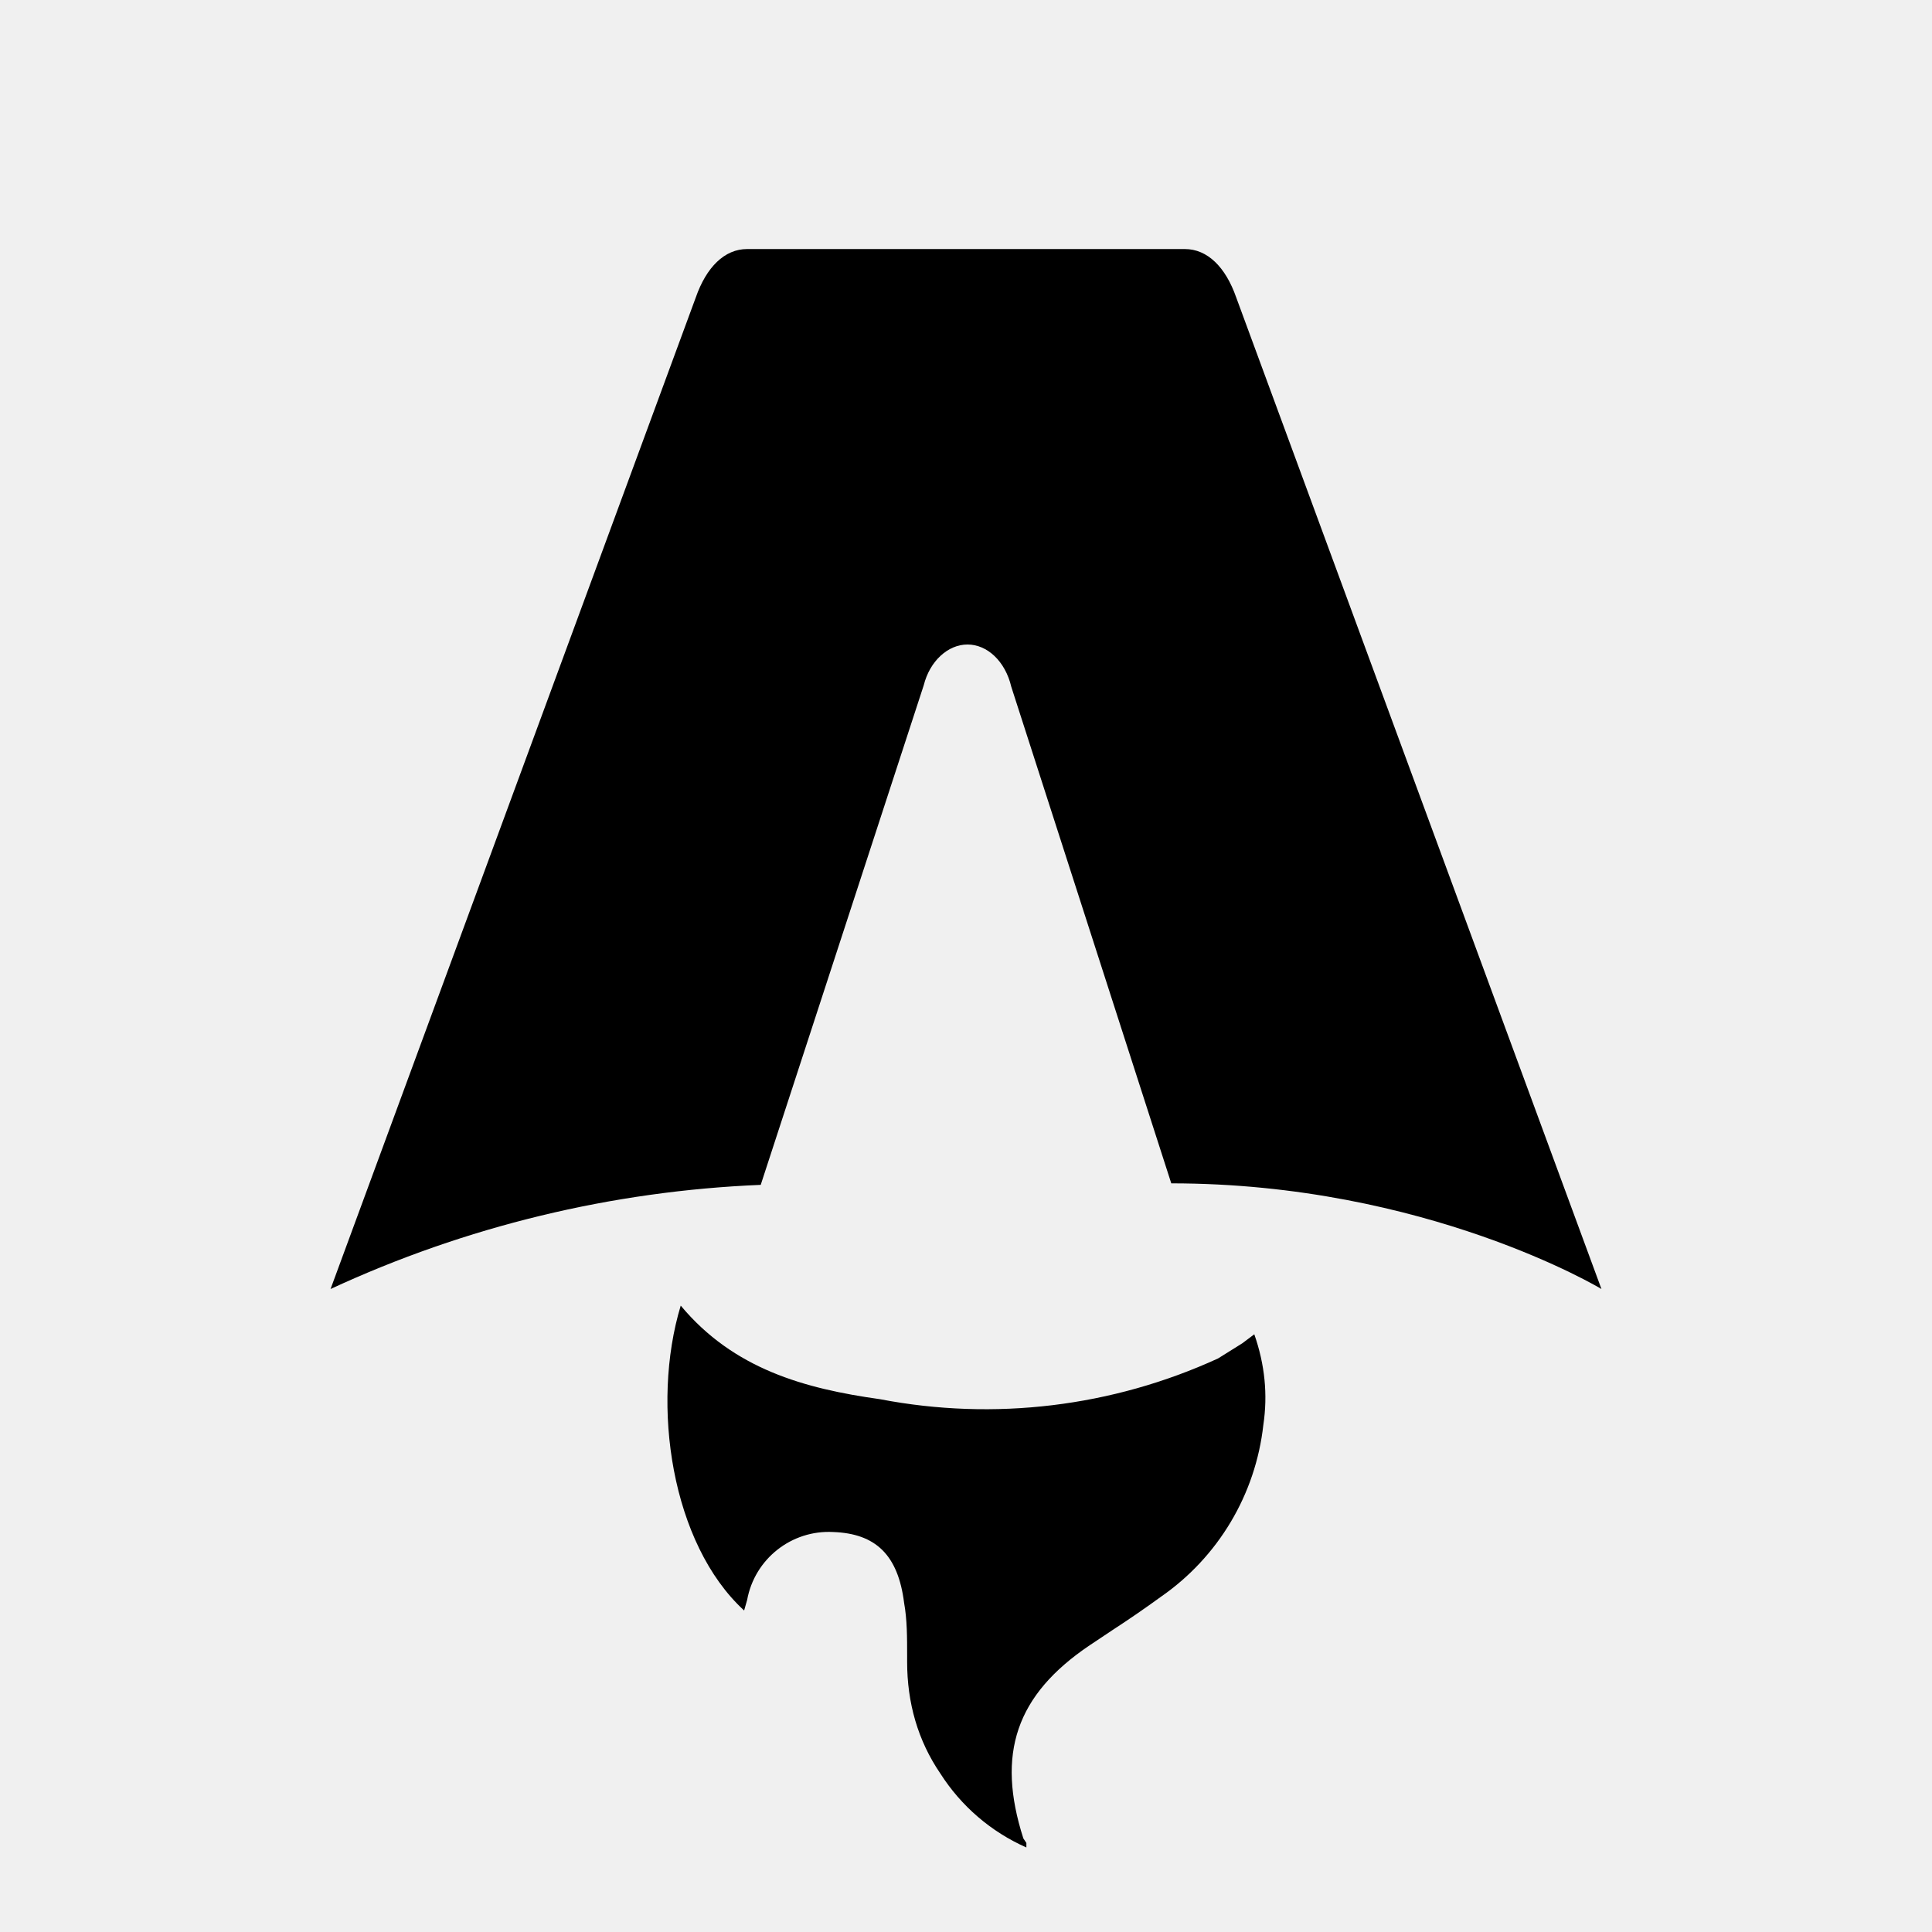
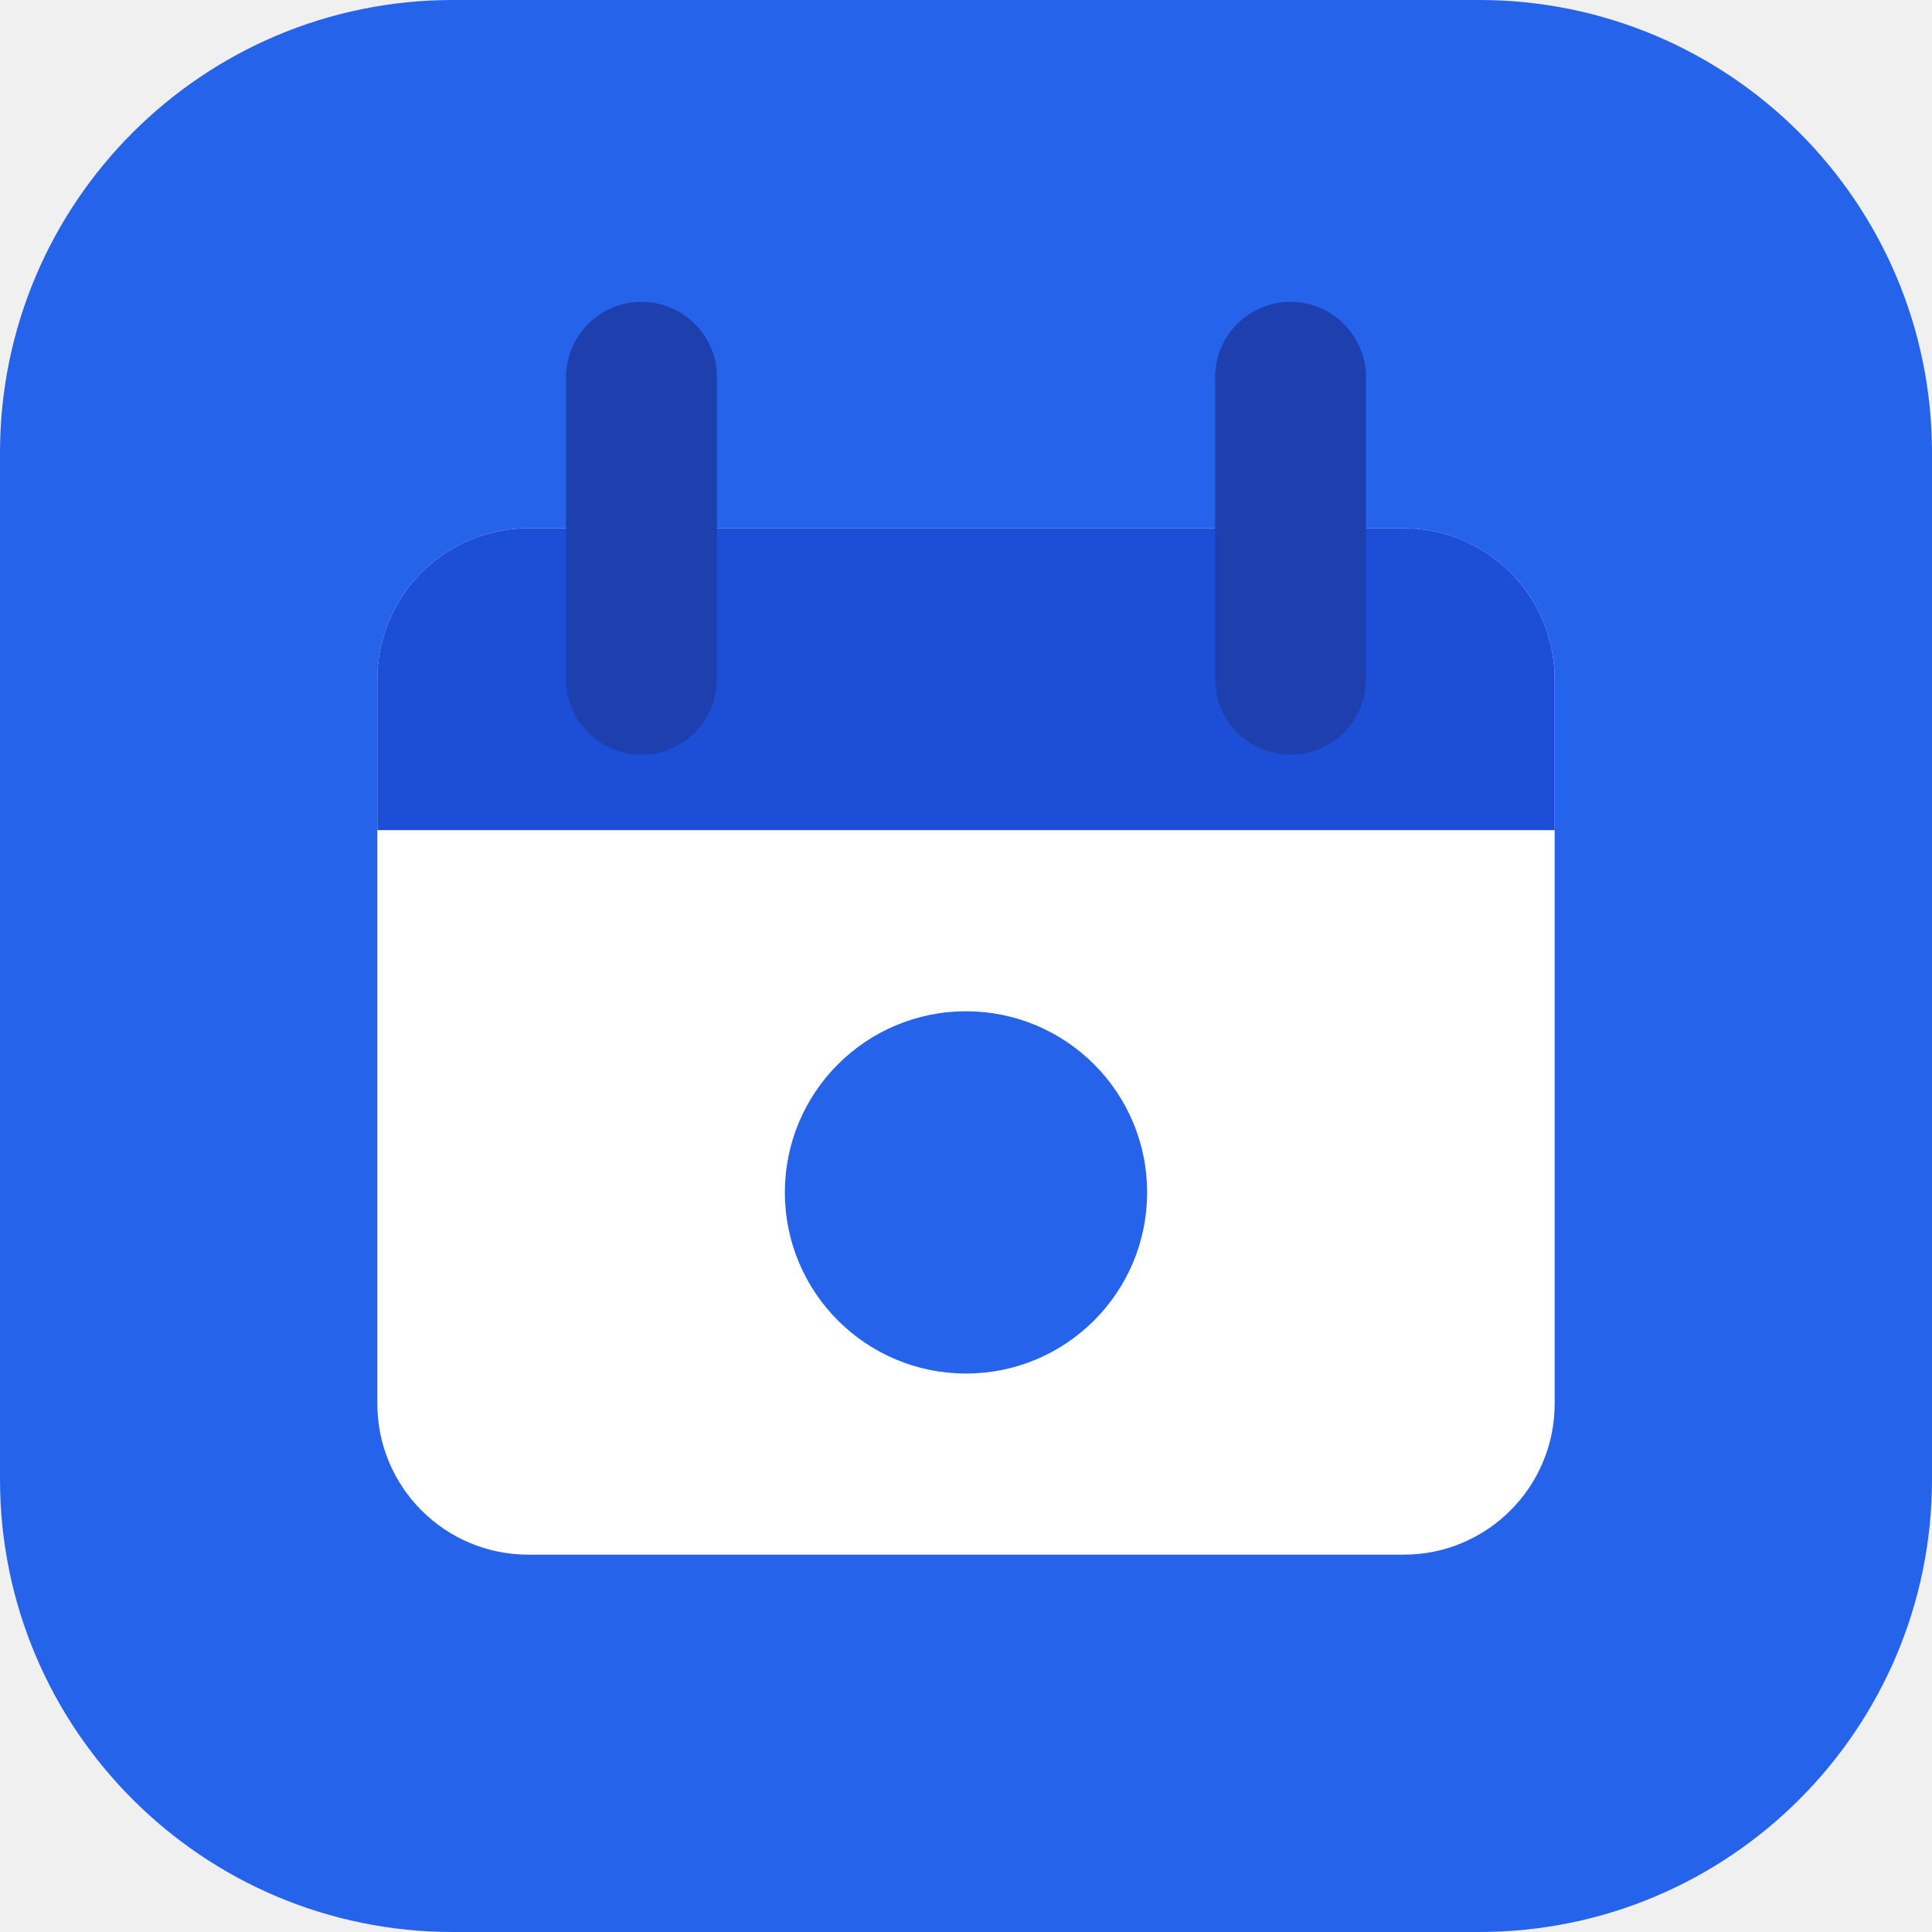
- <svg xmlns="http://www.w3.org/2000/svg" fill="none" viewBox="0 0 128 128">
-   <path d="M50.4 78.5a75.1 75.1 0 0 0-28.5 6.9l24.2-65.7c.7-2 1.9-3.2 3.4-3.2h29c1.5 0 2.7 1.2 3.4 3.2l24.2 65.7s-11.6-7-28.5-7L67 45.5c-.4-1.7-1.6-2.8-2.9-2.8-1.3 0-2.5 1.1-2.9 2.7L50.4 78.5Zm-1.1 28.2Zm-4.2-20.2c-2 6.6-.6 15.8 4.2 20.2a17.5 17.5 0 0 1 .2-.7 5.5 5.5 0 0 1 5.7-4.5c2.8.1 4.3 1.5 4.7 4.7.2 1.1.2 2.3.2 3.5v.4c0 2.7.7 5.2 2.2 7.4a13 13 0 0 0 5.7 4.9v-.3l-.2-.3c-1.8-5.6-.5-9.5 4.4-12.8l1.5-1a73 73 0 0 0 3.2-2.2 16 16 0 0 0 6.8-11.4c.3-2 .1-4-.6-6l-.8.6-1.6 1a37 37 0 0 1-22.4 2.7c-5-.7-9.7-2-13.2-6.2Z" />
-   <style>
-         path { fill: #000; }
-         @media (prefers-color-scheme: dark) {
-             path { fill: #FFF; }
-         }
-     </style>
+ <svg xmlns="http://www.w3.org/2000/svg" width="512" height="512" viewBox="0 0 512 512" fill="none">
+   <rect width="512" height="512" rx="120" fill="#2563EB" />
+   <rect x="100" y="140" width="312" height="272" rx="40" fill="white" />
+   <path d="M100 180C100 157.909 117.909 140 140 140H372C394.091 140 412 157.909 412 180V220H100V180Z" fill="#1D4ED8" />
+   <circle cx="256" cy="316" r="48" fill="#2563EB" />
+   <rect x="150" y="80" width="40" height="120" rx="20" fill="#1E40AF" />
+   <rect x="322" y="80" width="40" height="120" rx="20" fill="#1E40AF" />
</svg>
